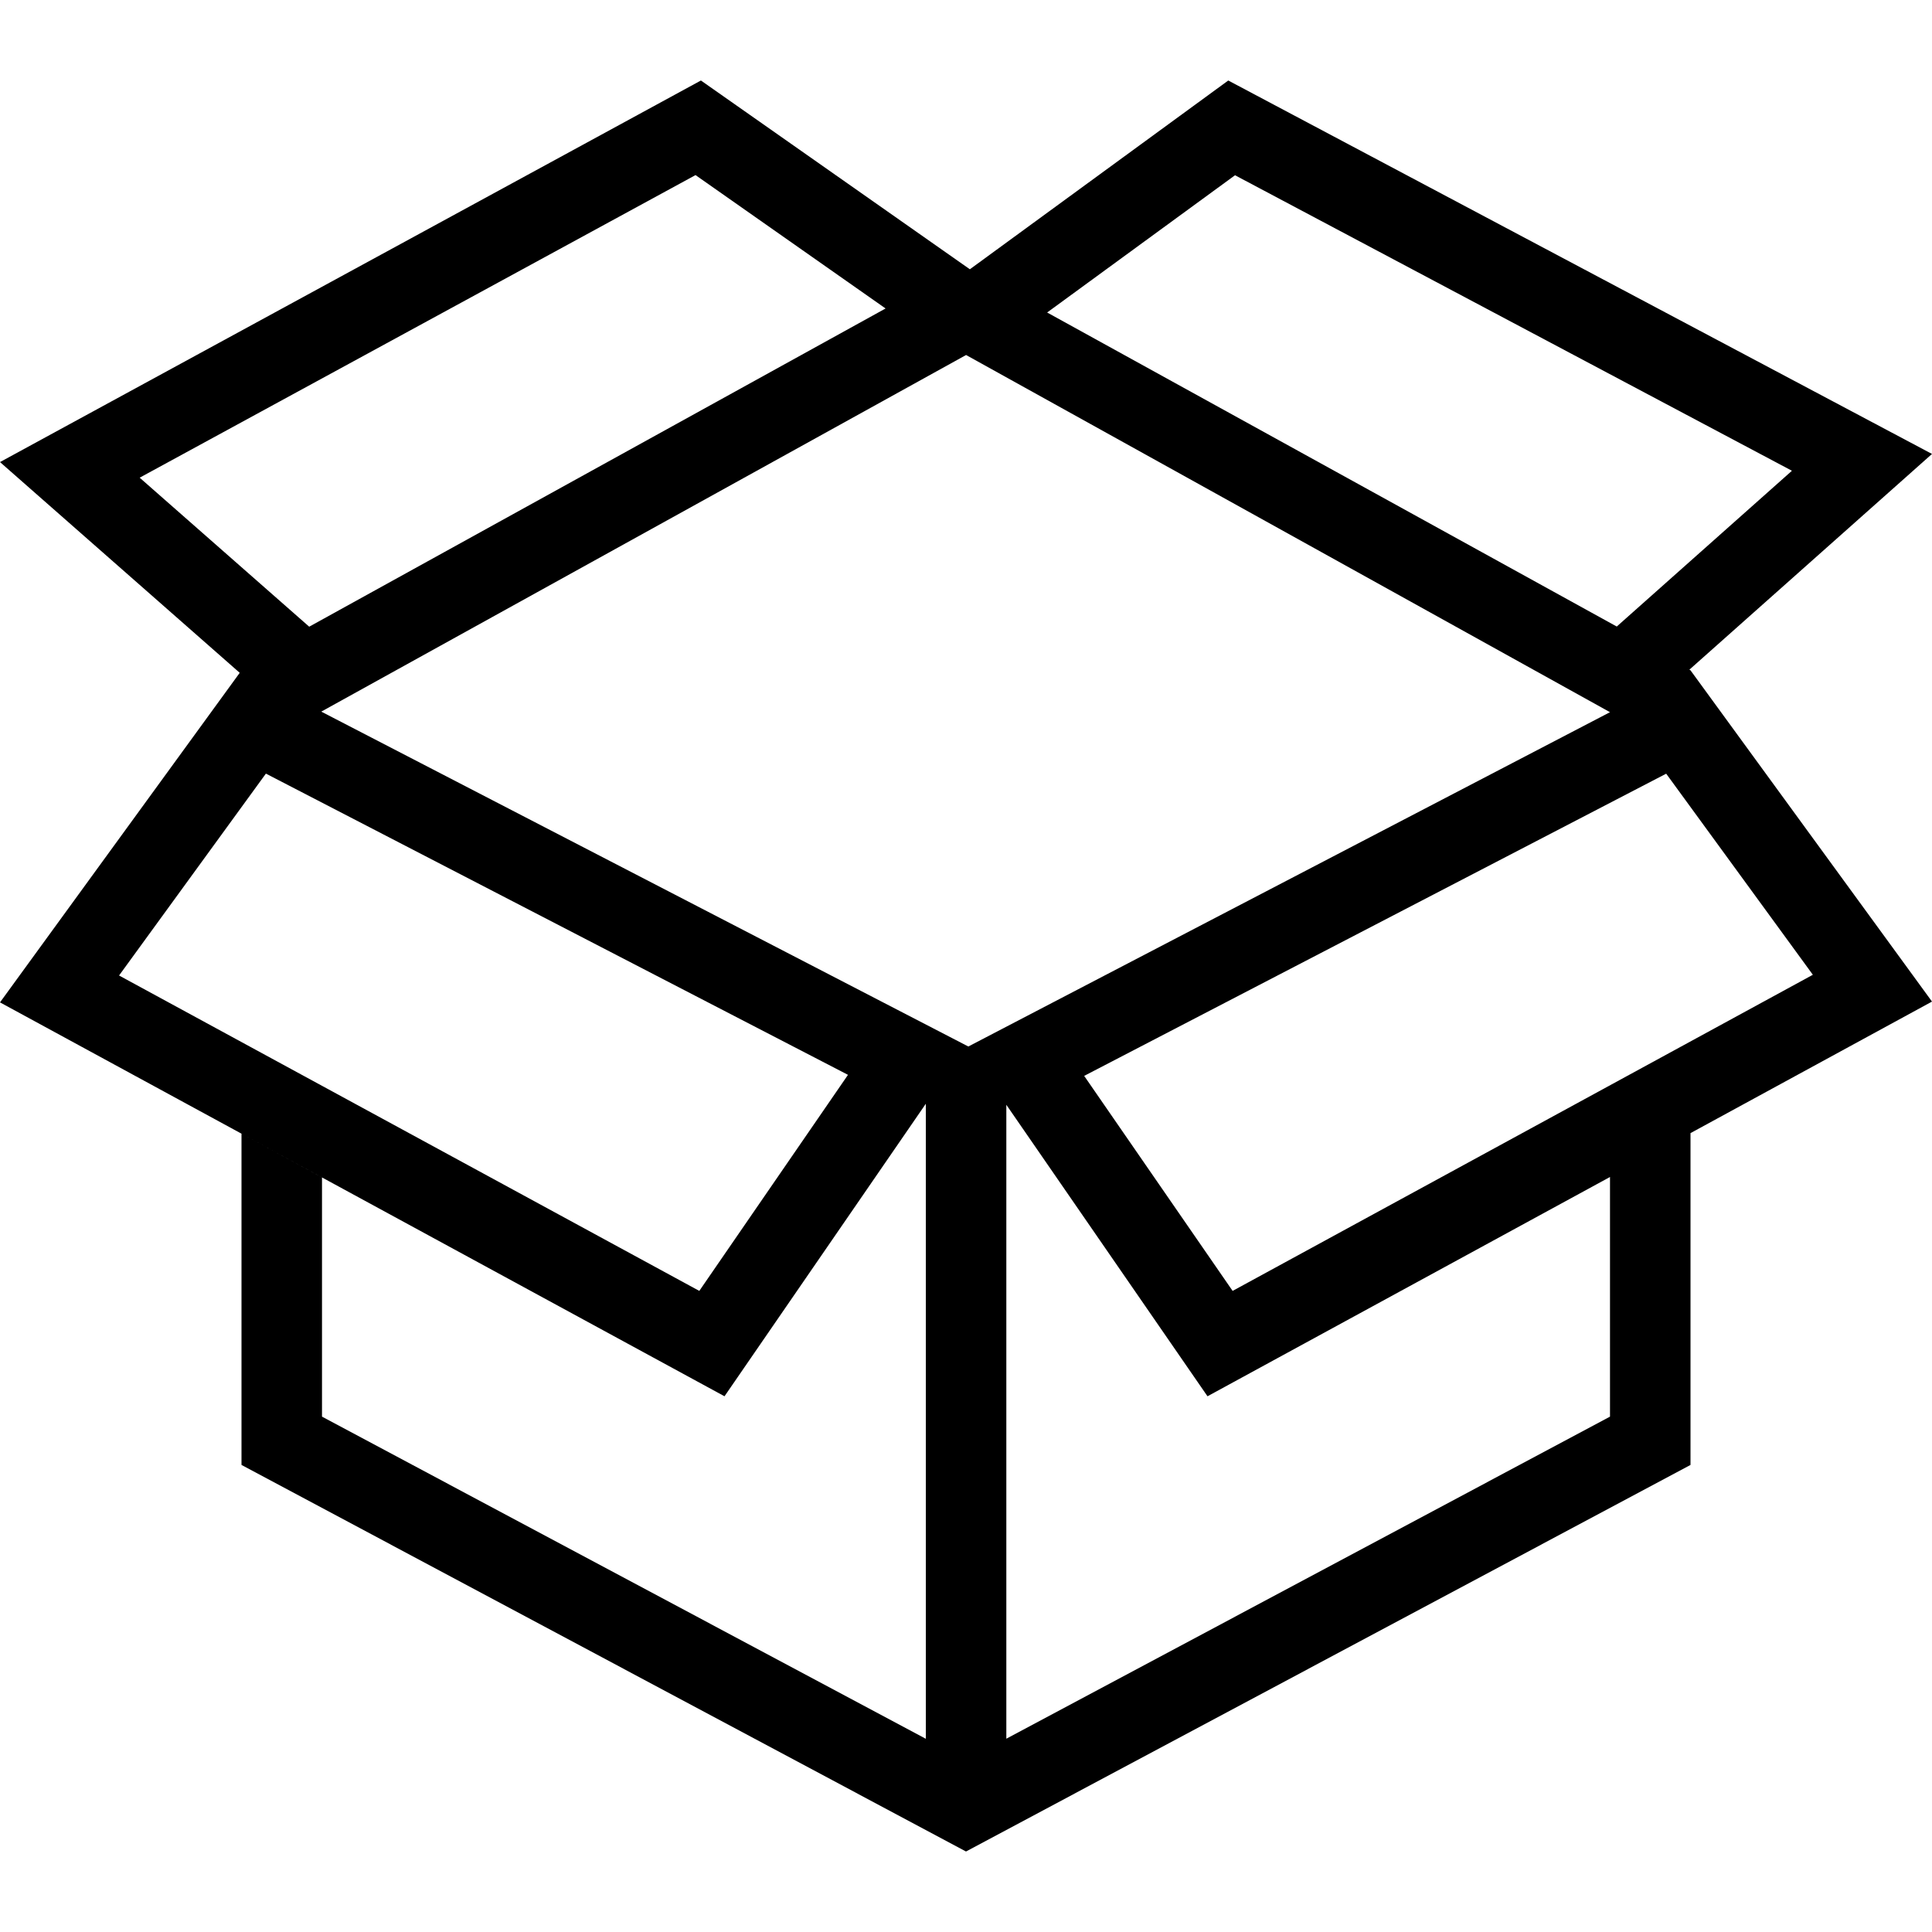
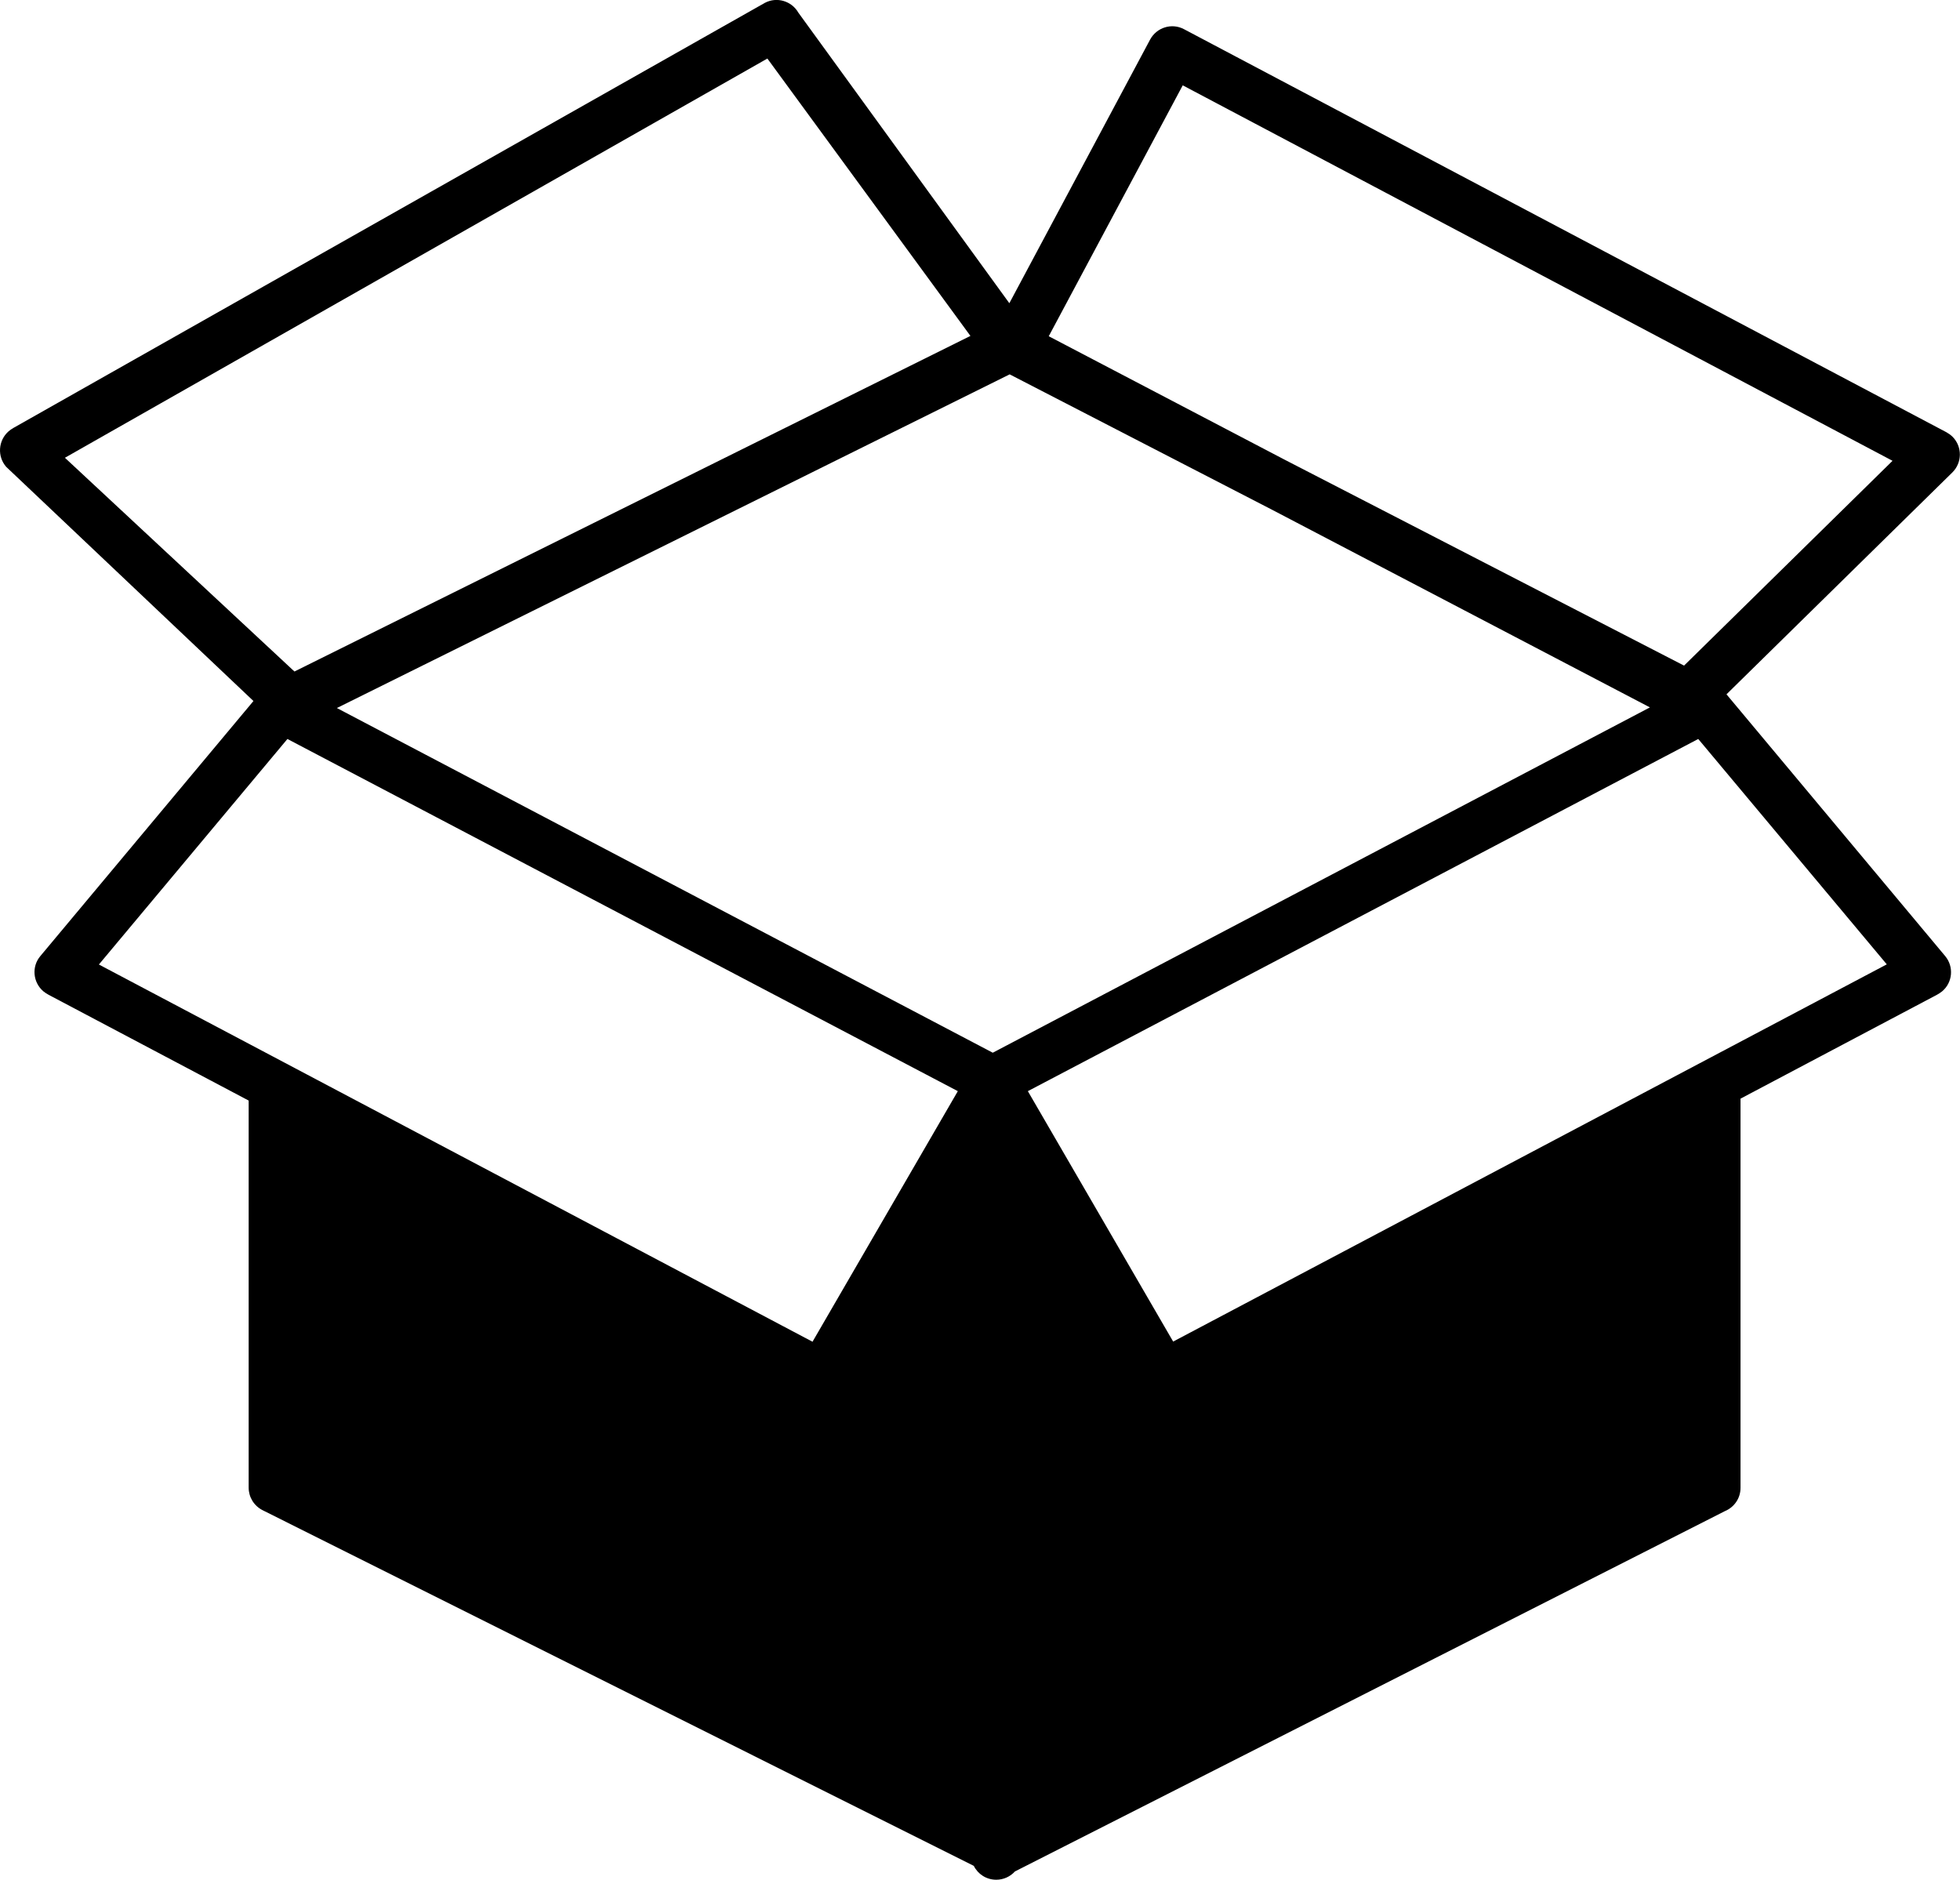
- <svg xmlns="http://www.w3.org/2000/svg" width="24" height="24" fill-rule="evenodd" clip-rule="evenodd">
-   <path d="M2.978 8.358l-2.978-2.618 8.707-4.74 3.341 2.345 3.21-2.345 8.742 4.639-3.014 2.68.014.008 3 4.115-3 1.634v4.122l-9 4.802-9-4.802v-4.115l1 .544v2.971l7.501 4.002v-7.889l-2.501 3.634-9-4.893 2.978-4.094zm9.523 5.366v7.875l7.499-4.001v-2.977l-5 2.724-2.499-3.621zm-11.022-1.606l7.208 3.918 1.847-2.684-7.231-3.742-1.824 2.508zm11.989 1.247l1.844 2.671 7.208-3.927-1.822-2.498-7.23 3.754zm-9.477-4.525l8.01-4.43 7.999 4.437-7.971 4.153-8.038-4.16zm-2.256-2.906l2.106 1.851 7.16-3.953-2.361-1.657-6.905 3.759zm11.273-2.052l7.076 3.901 2.176-1.935-6.918-3.671-2.334 1.705z" />
+ <svg xmlns="http://www.w3.org/2000/svg" version="1.1" id="Layer_1" x="0px" y="0px" viewBox="0 0 122.88 117.85" style="enable-background:new 0 0 122.88 117.85" xml:space="preserve">
+   <g>
+     <path d="M60.05,68.41L18.02,46.33L6.2,60.47c14.91,7.88,29.82,15.76,44.74,23.65L60.05,68.41L60.05,68.41z M63.3,23.47L21.12,44.39 L62.24,66l41.2-21.65L79.81,31.99L63.3,23.47L63.3,23.47z M15.89,43.95L0.39,29.27c-0.57-0.65-0.51-1.65,0.15-2.23 c0.09-0.08,0.2-0.15,0.3-0.21L47.95,0.18c0.75-0.4,1.68-0.12,2.1,0.61l13.23,18.22L72.1,2.49c0.41-0.77,1.36-1.07,2.13-0.66 l47.8,25.27c0.14,0.08,0.27,0.17,0.39,0.29c0.61,0.62,0.6,1.62-0.02,2.23l-14.16,13.91l13.71,16.41c0.56,0.67,0.47,1.67-0.2,2.22 c-0.1,0.08-0.21,0.15-0.32,0.21l-12.31,6.51v24.4c0,0.66-0.4,1.22-0.98,1.46l-44.51,22.59c-0.29,0.32-0.71,0.52-1.17,0.52 c-0.62,0-1.15-0.35-1.41-0.87l-44.59-22.3c-0.55-0.28-0.87-0.83-0.87-1.41L15.59,69L3.05,62.37c-0.11-0.06-0.22-0.13-0.32-0.21 c-0.67-0.56-0.76-1.56-0.2-2.22L15.89,43.95L15.89,43.95z M60.84,21.06L48.11,3.67L4.07,28.7L18.46,42.1L60.84,21.06L60.84,21.06z M65.75,21.08l14.75,7.72l25.08,12.93l13.07-12.84L74.15,5.35L65.75,21.08L65.75,21.08z M106.47,46.33L64.44,68.41l9.11,15.7 l44.74-23.65L106.47,46.33L106.47,46.33z" />
+   </g>
</svg>
